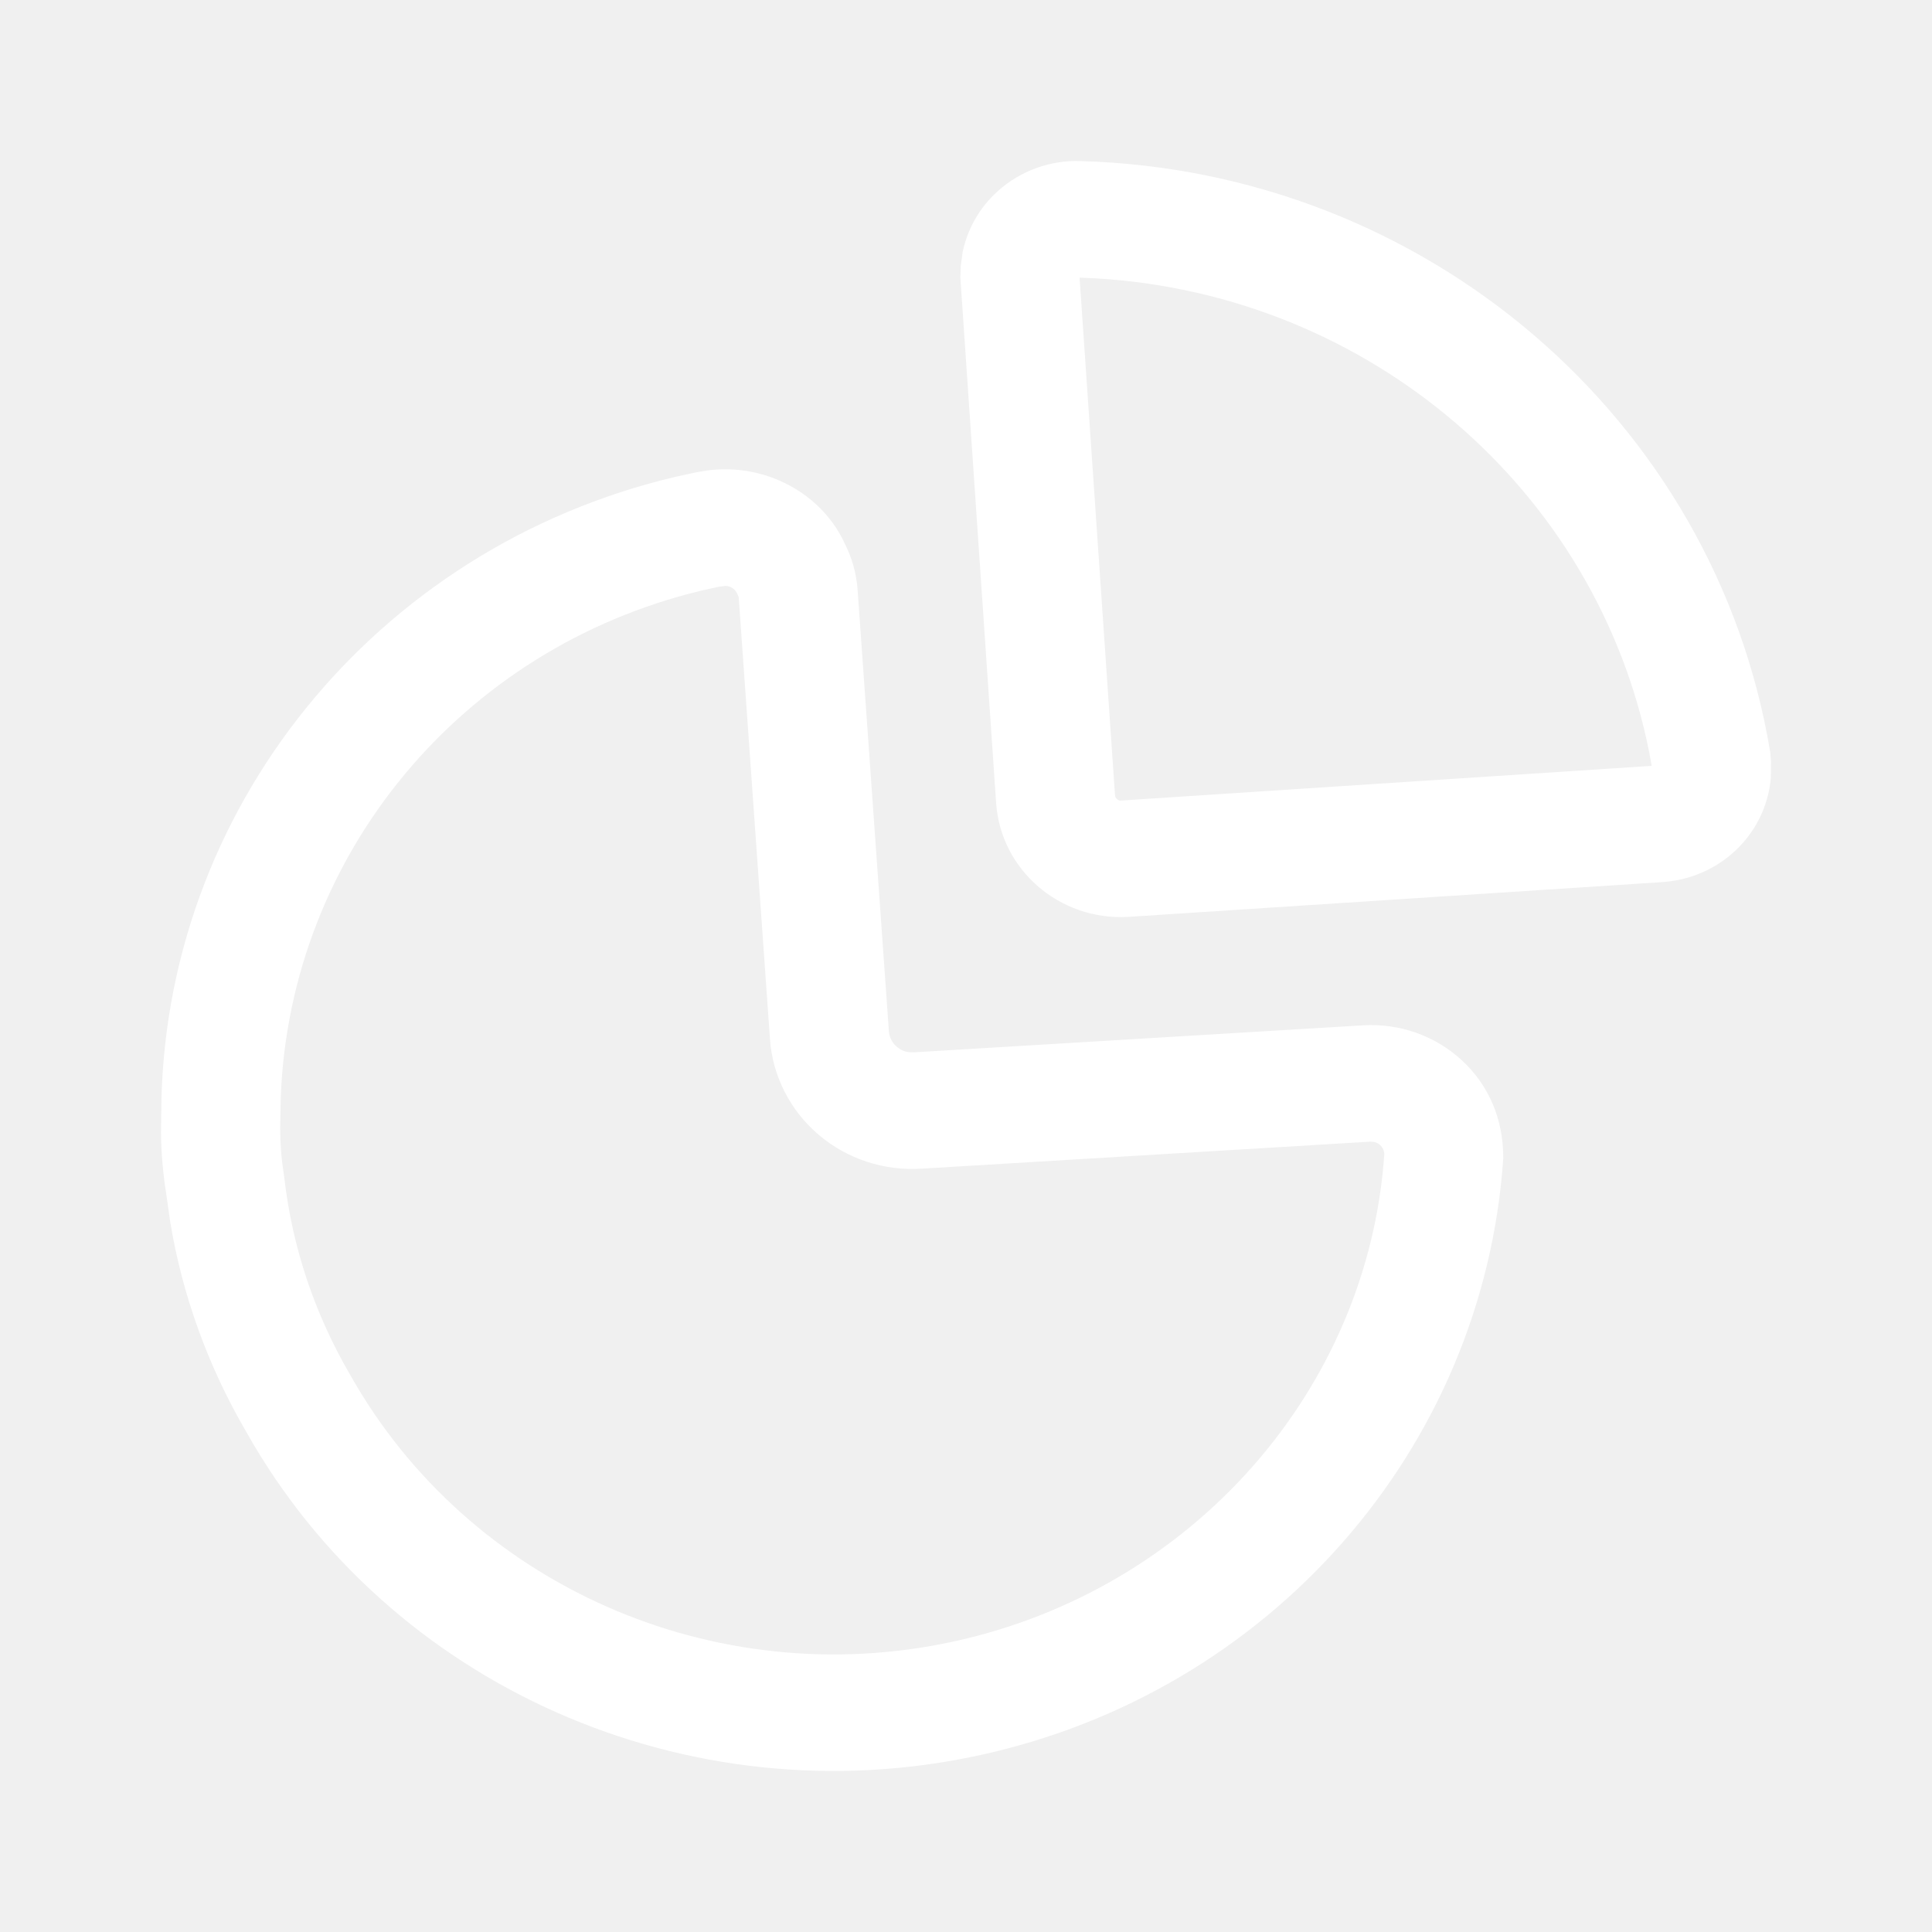
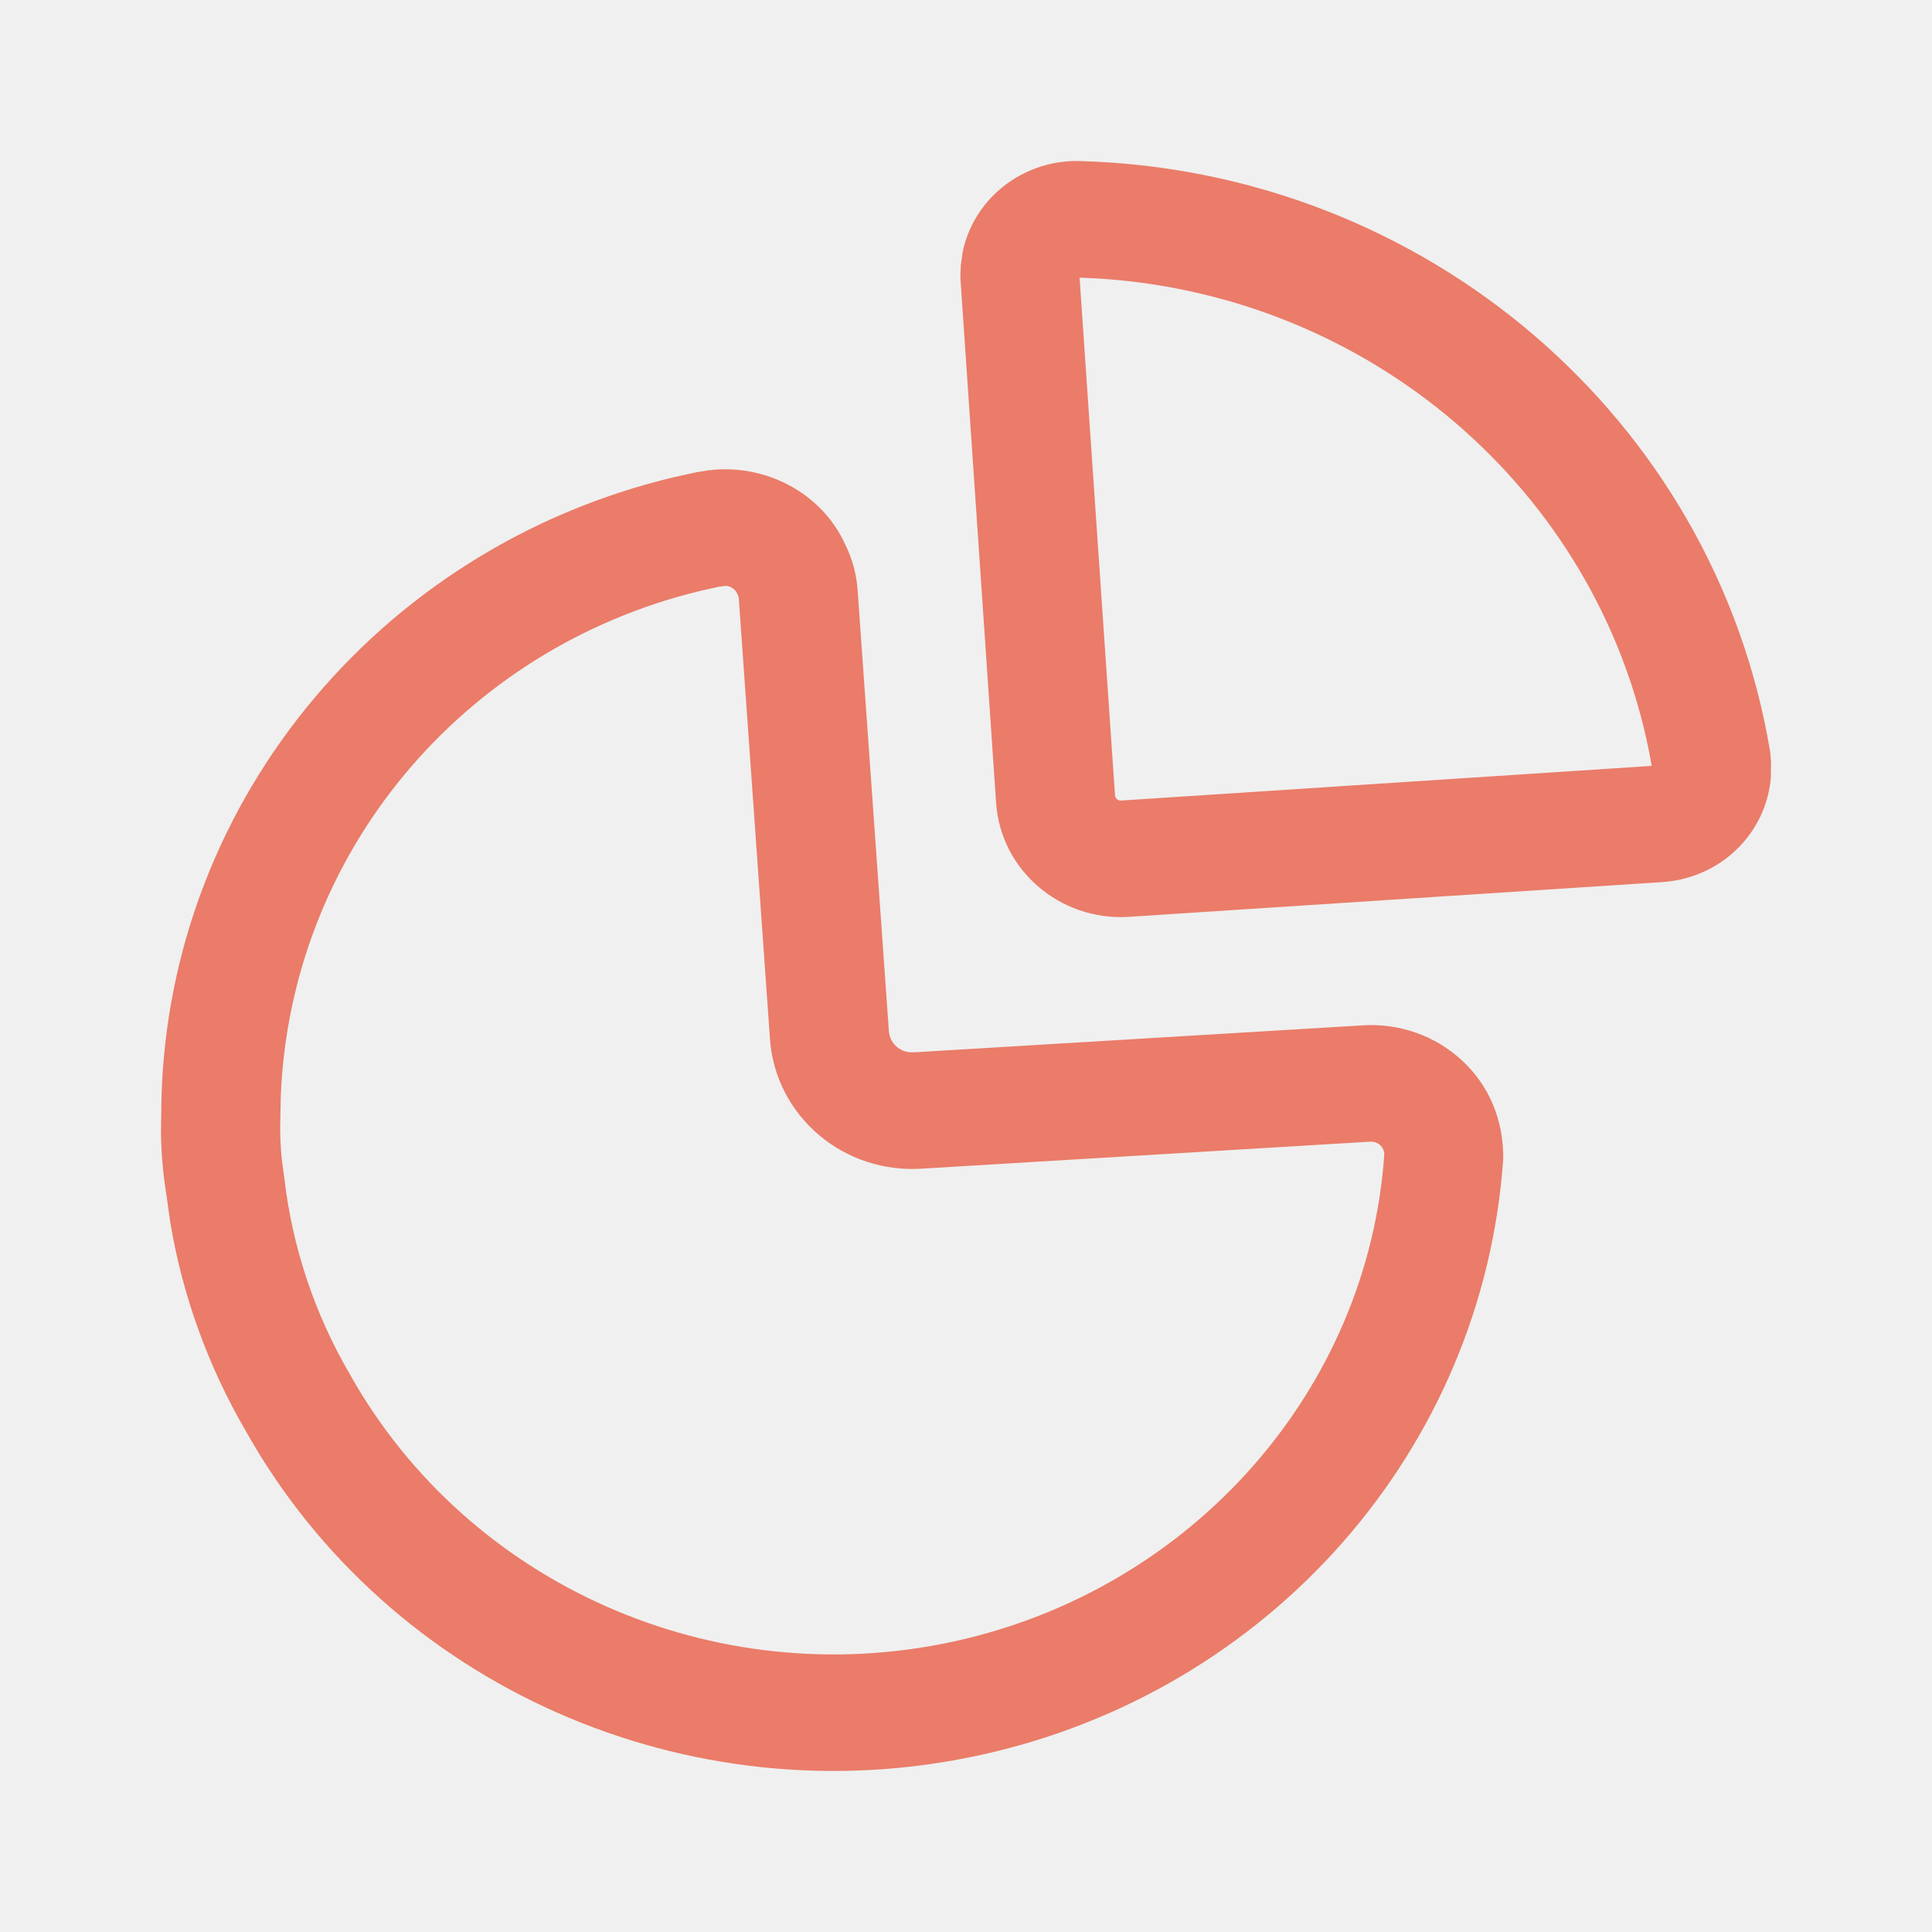
<svg xmlns="http://www.w3.org/2000/svg" width="24" height="24" viewBox="0 0 24 24" fill="none">
-   <path d="M10.498 6.761C10.585 6.935 10.638 7.124 10.653 7.321L11.042 12.809C11.047 12.885 11.083 12.955 11.141 13.004C11.184 13.041 11.238 13.065 11.298 13.071L11.36 13.072L16.934 12.737C17.387 12.71 17.831 12.867 18.16 13.172C18.49 13.476 18.677 13.9 18.674 14.391C18.427 18.004 15.773 21.024 12.159 21.806C8.545 22.589 4.836 20.947 3.058 17.785C2.582 16.97 2.262 16.078 2.114 15.175L2.066 14.836C2.025 14.582 2.003 14.326 2 14.079L2.003 13.837C2.013 10.066 4.662 6.804 8.388 5.924L8.644 5.868L8.781 5.845C9.502 5.747 10.211 6.125 10.498 6.761ZM9.016 7.278L8.932 7.288L8.704 7.339C5.735 8.055 3.606 10.61 3.488 13.621L3.483 13.866C3.476 14.053 3.482 14.239 3.505 14.438L3.533 14.641C3.632 15.495 3.908 16.321 4.349 17.077C5.816 19.686 8.867 21.037 11.839 20.393C14.811 19.749 16.994 17.265 17.196 14.341C17.196 14.297 17.177 14.255 17.145 14.225C17.123 14.205 17.096 14.191 17.067 14.185L17.024 14.182L11.459 14.517C10.989 14.55 10.525 14.399 10.17 14.097C9.815 13.795 9.597 13.367 9.565 12.91L9.177 7.426C9.176 7.417 9.174 7.408 9.157 7.373C9.132 7.317 9.076 7.281 9.016 7.278ZM13.423 2.001C17.708 2.122 21.303 5.202 21.99 9.341L22 9.457L21.998 9.659C21.974 9.956 21.854 10.239 21.654 10.467C21.404 10.752 21.048 10.929 20.659 10.957L14.013 11.39C13.162 11.438 12.43 10.805 12.374 9.973L11.93 3.449L11.935 3.303L11.957 3.138C12.016 2.846 12.168 2.579 12.393 2.376C12.674 2.122 13.047 1.987 13.423 2.001ZM13.411 3.449L13.851 9.878C13.854 9.917 13.888 9.947 13.921 9.945L20.518 9.514L20.485 9.334C19.832 6.08 17.012 3.664 13.629 3.459L13.411 3.449Z" fill="white" />
+   <path d="M10.498 6.761C10.585 6.935 10.638 7.124 10.653 7.321L11.042 12.809C11.047 12.885 11.083 12.955 11.141 13.004C11.184 13.041 11.238 13.065 11.298 13.071L11.36 13.072L16.934 12.737C17.387 12.71 17.831 12.867 18.16 13.172C18.49 13.476 18.677 13.9 18.674 14.391C18.427 18.004 15.773 21.024 12.159 21.806C8.545 22.589 4.836 20.947 3.058 17.785C2.582 16.97 2.262 16.078 2.114 15.175L2.066 14.836C2.025 14.582 2.003 14.326 2 14.079L2.003 13.837C2.013 10.066 4.662 6.804 8.388 5.924L8.644 5.868L8.781 5.845C9.502 5.747 10.211 6.125 10.498 6.761ZM9.016 7.278L8.932 7.288L8.704 7.339C5.735 8.055 3.606 10.61 3.488 13.621L3.483 13.866C3.476 14.053 3.482 14.239 3.505 14.438L3.533 14.641C3.632 15.495 3.908 16.321 4.349 17.077C5.816 19.686 8.867 21.037 11.839 20.393C14.811 19.749 16.994 17.265 17.196 14.341C17.196 14.297 17.177 14.255 17.145 14.225C17.123 14.205 17.096 14.191 17.067 14.185L17.024 14.182L11.459 14.517C10.989 14.55 10.525 14.399 10.17 14.097C9.815 13.795 9.597 13.367 9.565 12.91L9.177 7.426C9.176 7.417 9.174 7.408 9.157 7.373C9.132 7.317 9.076 7.281 9.016 7.278ZM13.423 2.001C17.708 2.122 21.303 5.202 21.99 9.341L22 9.457L21.998 9.659C21.974 9.956 21.854 10.239 21.654 10.467C21.404 10.752 21.048 10.929 20.659 10.957L14.013 11.39C13.162 11.438 12.43 10.805 12.374 9.973L11.93 3.449L11.935 3.303L11.957 3.138C12.016 2.846 12.168 2.579 12.393 2.376C12.674 2.122 13.047 1.987 13.423 2.001ZM13.411 3.449L13.851 9.878C13.854 9.917 13.888 9.947 13.921 9.945L20.518 9.514L20.485 9.334C19.832 6.08 17.012 3.664 13.629 3.459L13.411 3.449Z" fill="#EA7C69" />
</svg>
